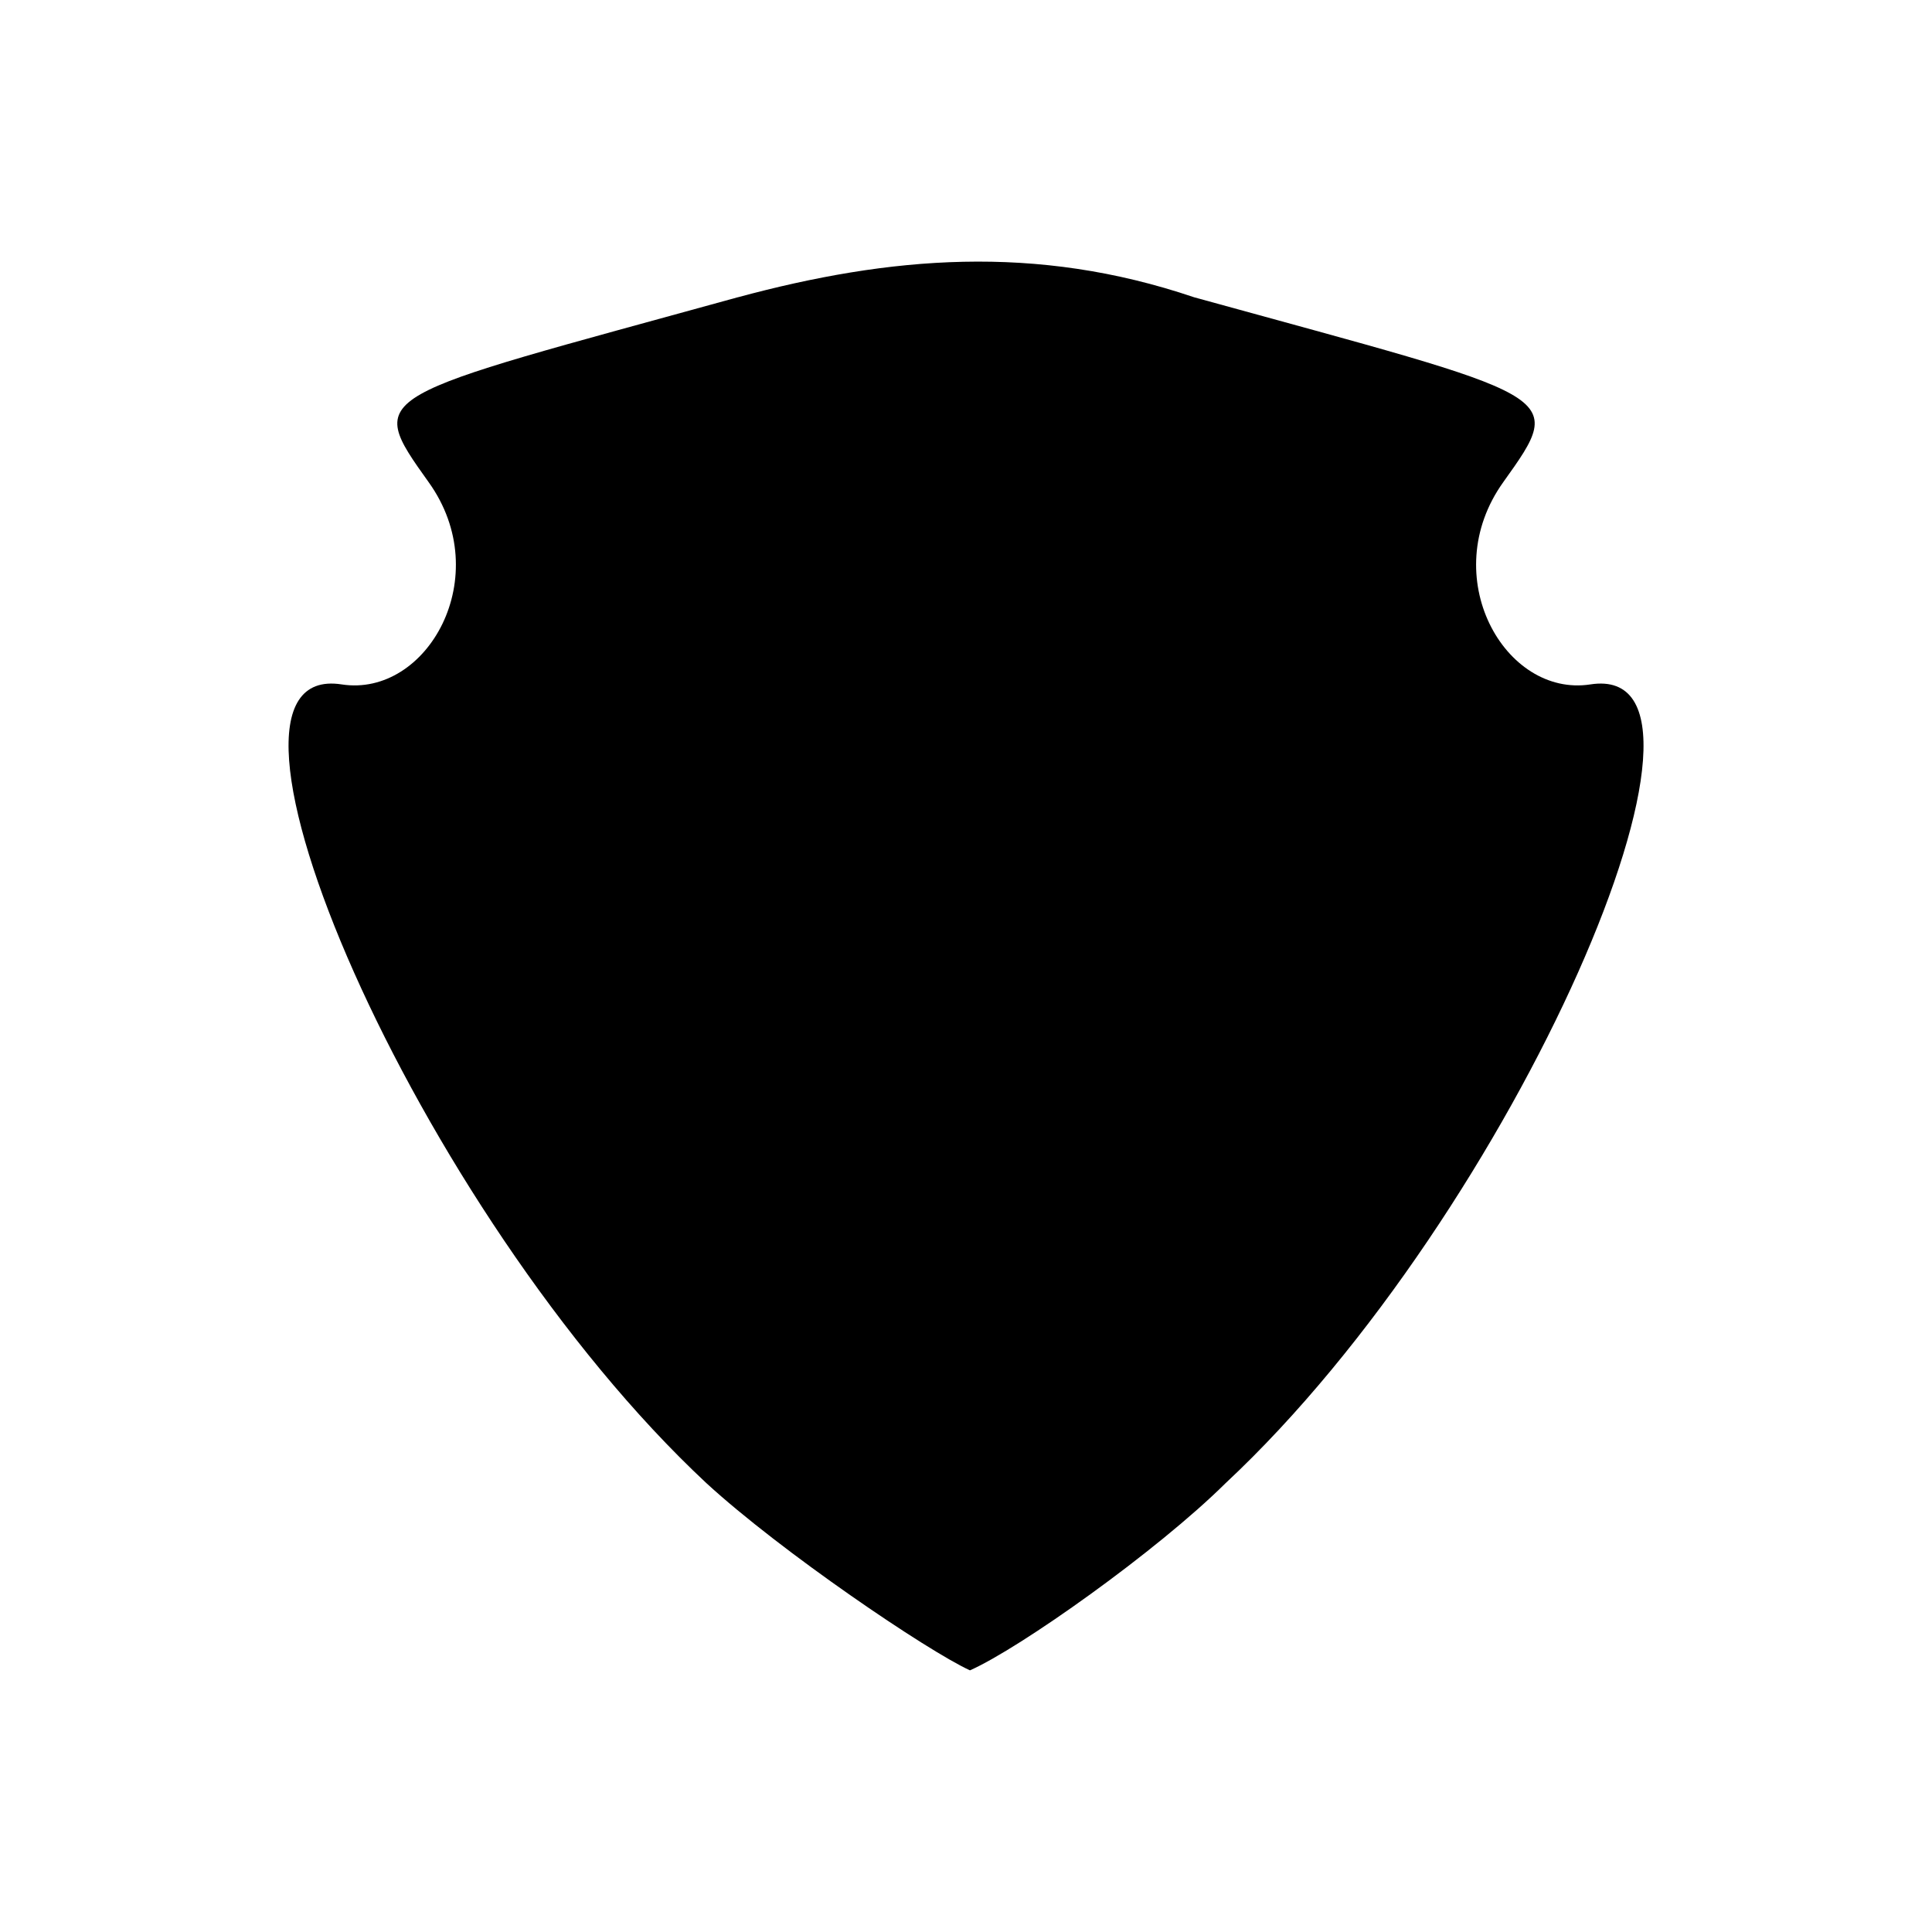
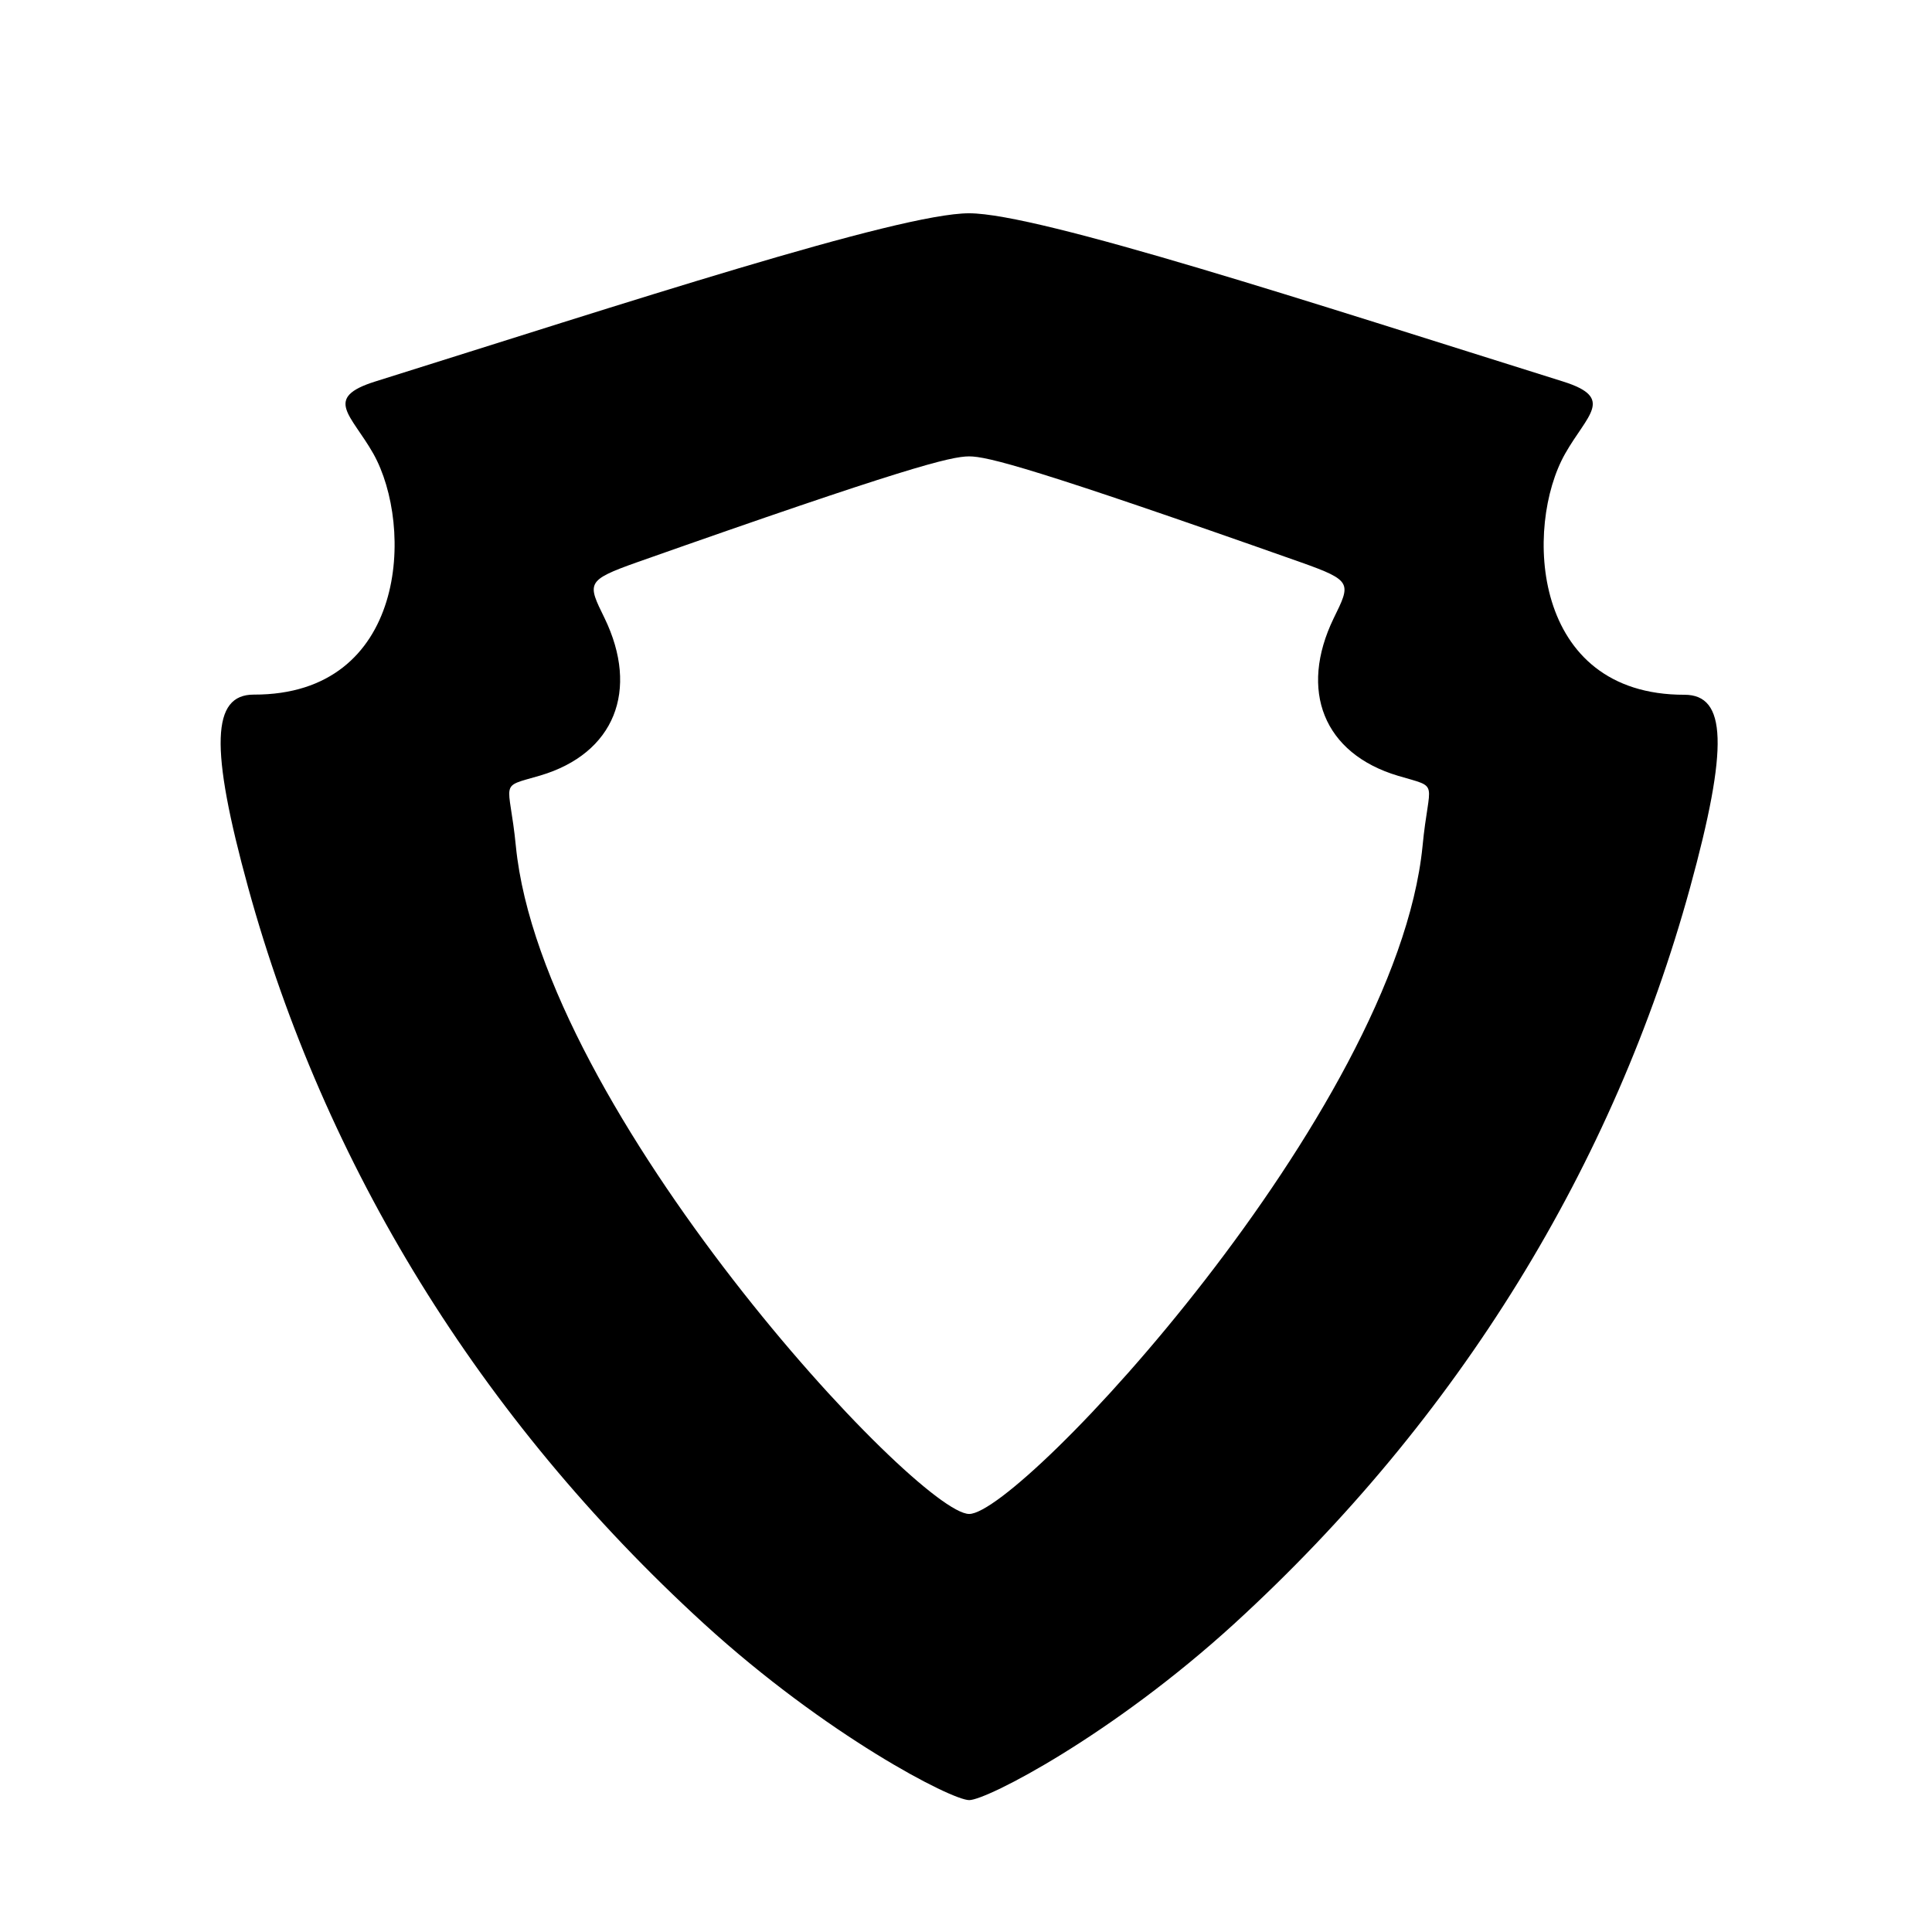
<svg xmlns="http://www.w3.org/2000/svg" viewBox="0 0 12.7 12.7">
-   <path d="M4.85 1.954c-2.425.669-2.455.623-2.032 1.216.443.618-.009 1.416-.572 1.329-1.071-.167.49 3.469 2.397 5.25.49.45 1.453 1.103 1.733 1.231.328-.145 1.23-.784 1.68-1.23 1.909-1.782 3.47-5.418 2.398-5.251-.563.087-1.015-.711-.572-1.33.423-.592.393-.546-2.033-1.215-1.042-.353-2.002-.269-2.998 0z" />
+   <path d="M6.37 1.402c-.46 0-2.277.596-3.904 1.106-.344.108-.157.218-.012.474.268.477.224 1.587-.786 1.584-.275 0-.292.34-.036 1.271.5 1.816 1.515 3.483 2.995 4.836.806.736 1.628 1.16 1.744 1.16.115 0 .937-.424 1.743-1.16 1.48-1.353 2.496-3.02 2.995-4.836.256-.932.24-1.27-.036-1.27-1.01.002-1.054-1.108-.785-1.584.146-.258.33-.367-.013-.475-1.628-.51-3.443-1.105-3.904-1.106ZM6.37 3c.12 0 .422.075 2.183.697.338.12.327.137.214.367-.23.475-.067.89.424 1.036.28.083.202.022.16.463-.174 1.745-2.641 4.389-2.98 4.389-.34 0-2.807-2.645-2.98-4.39-.043-.441-.121-.382.16-.464.489-.145.653-.56.423-1.035-.113-.23-.124-.247.214-.367C5.951 3.074 6.25 3 6.371 3Z" />
</svg>
